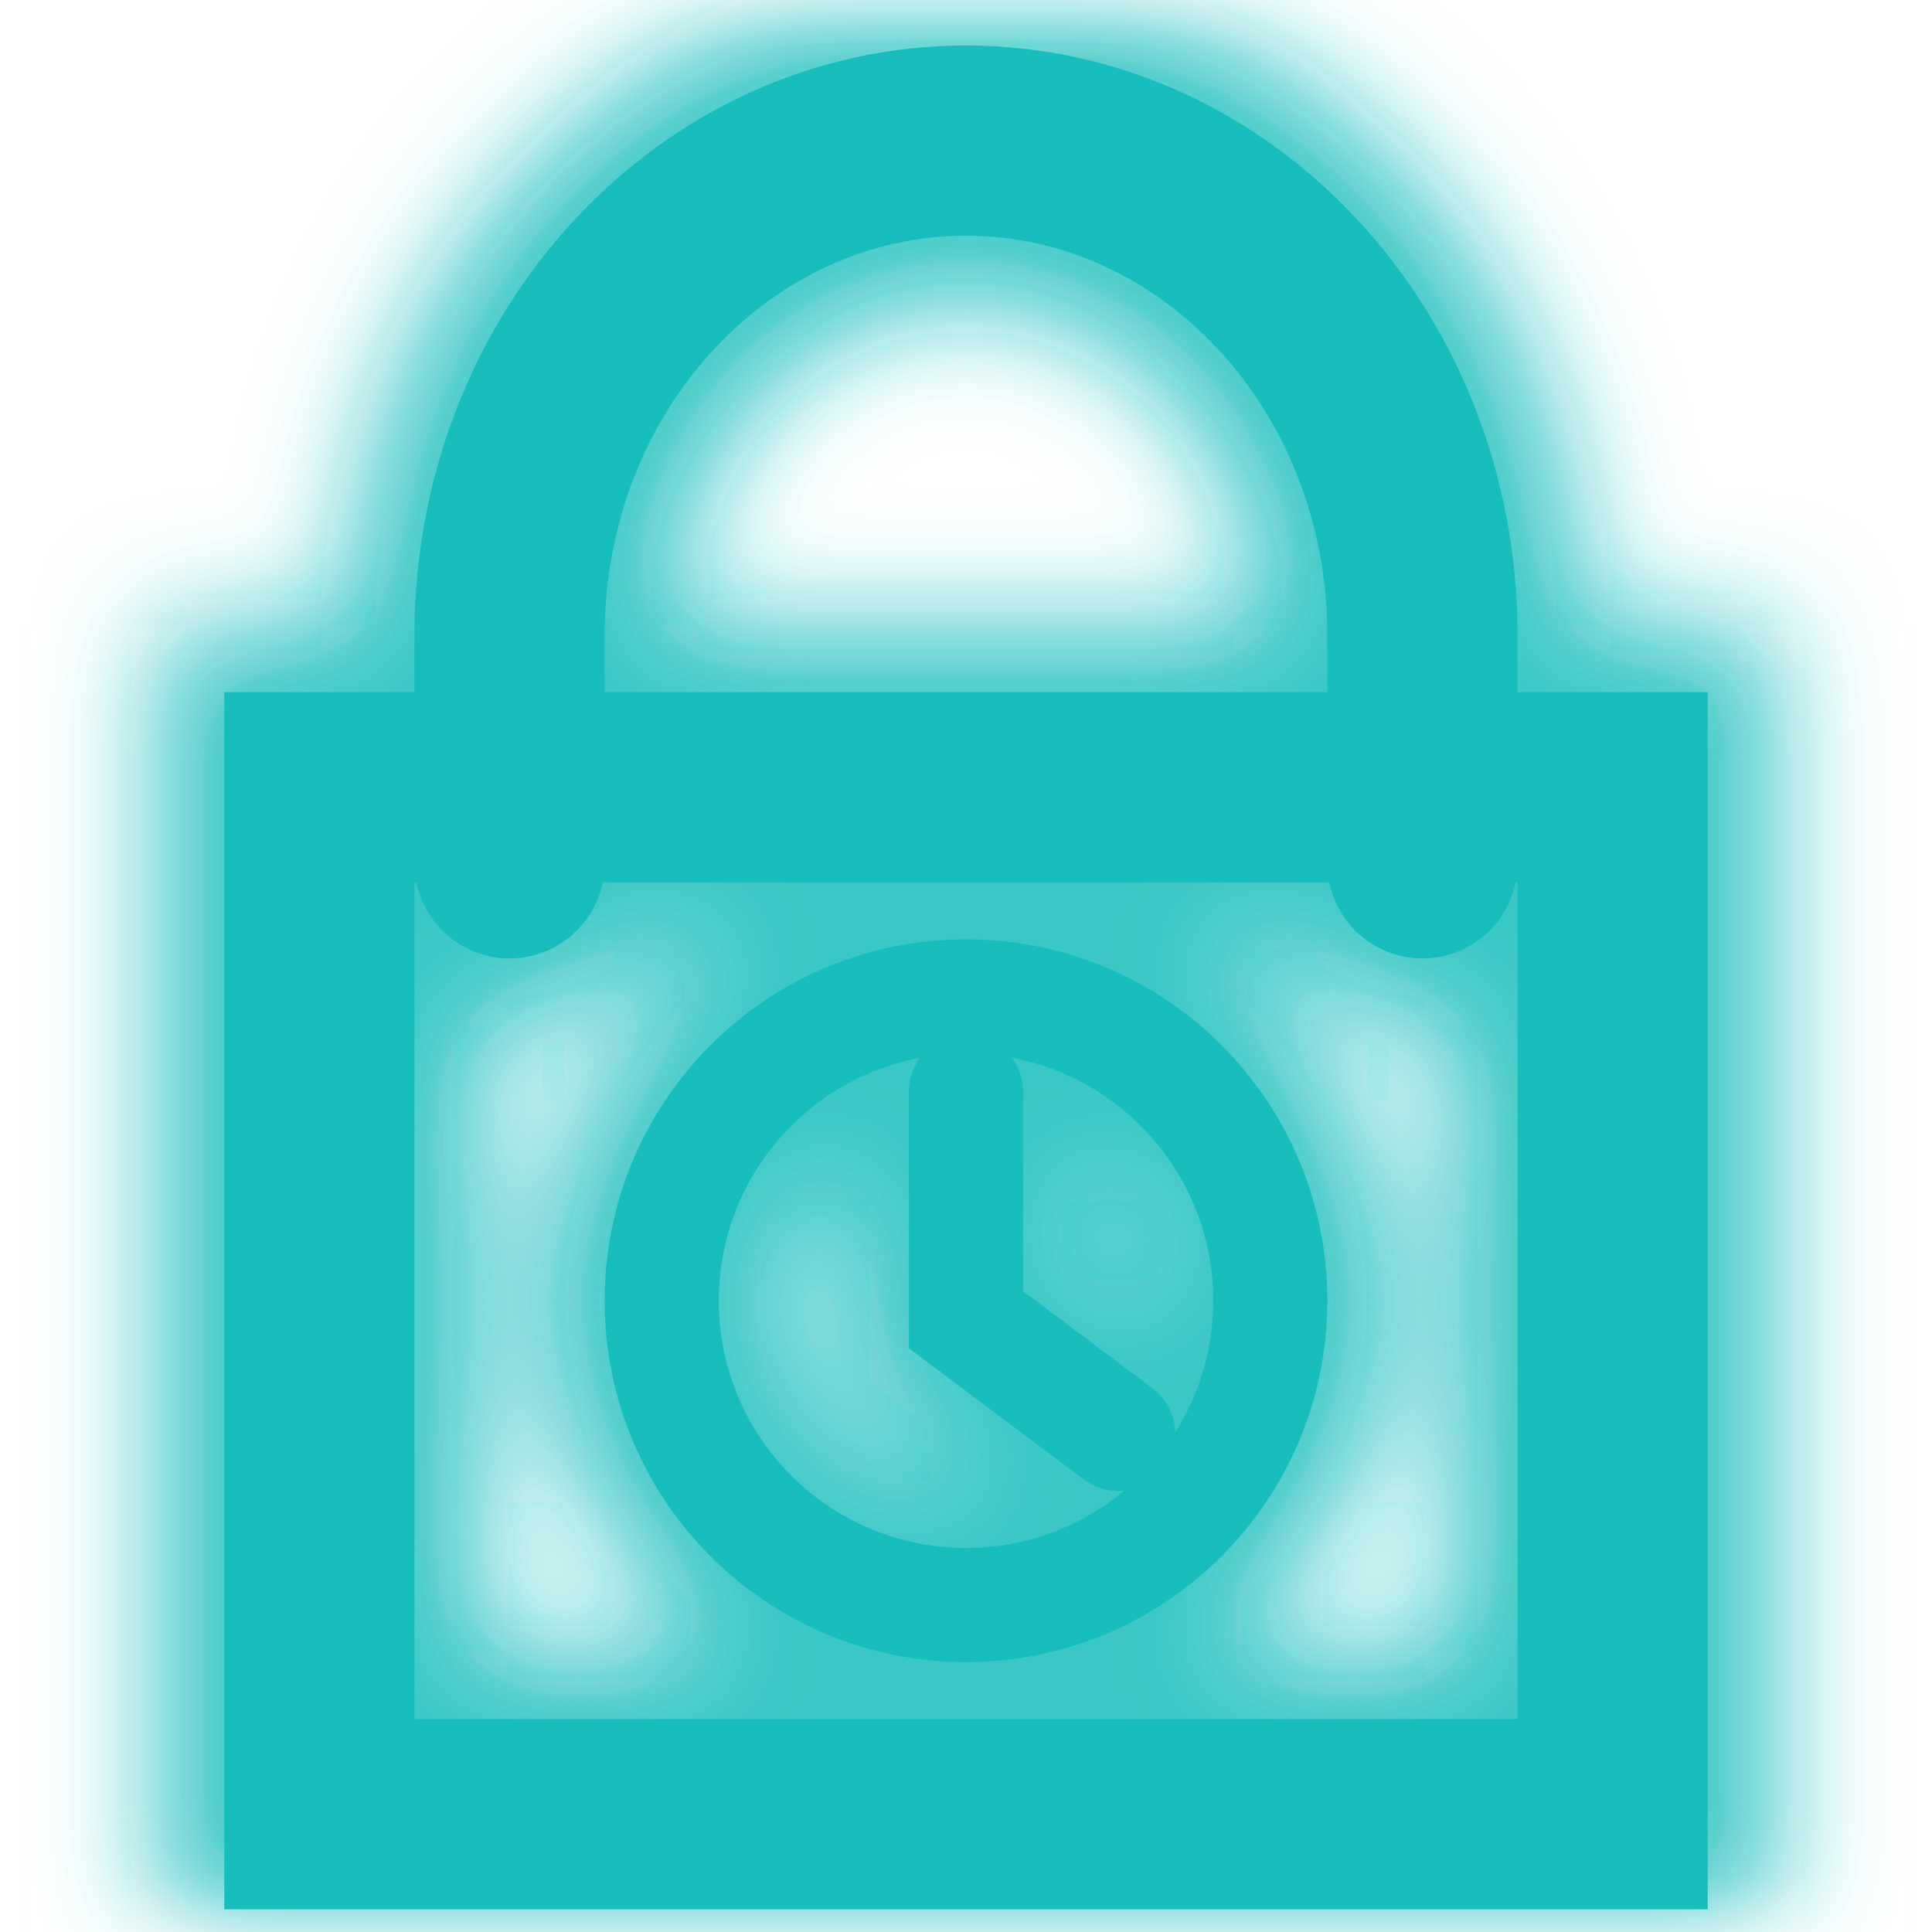
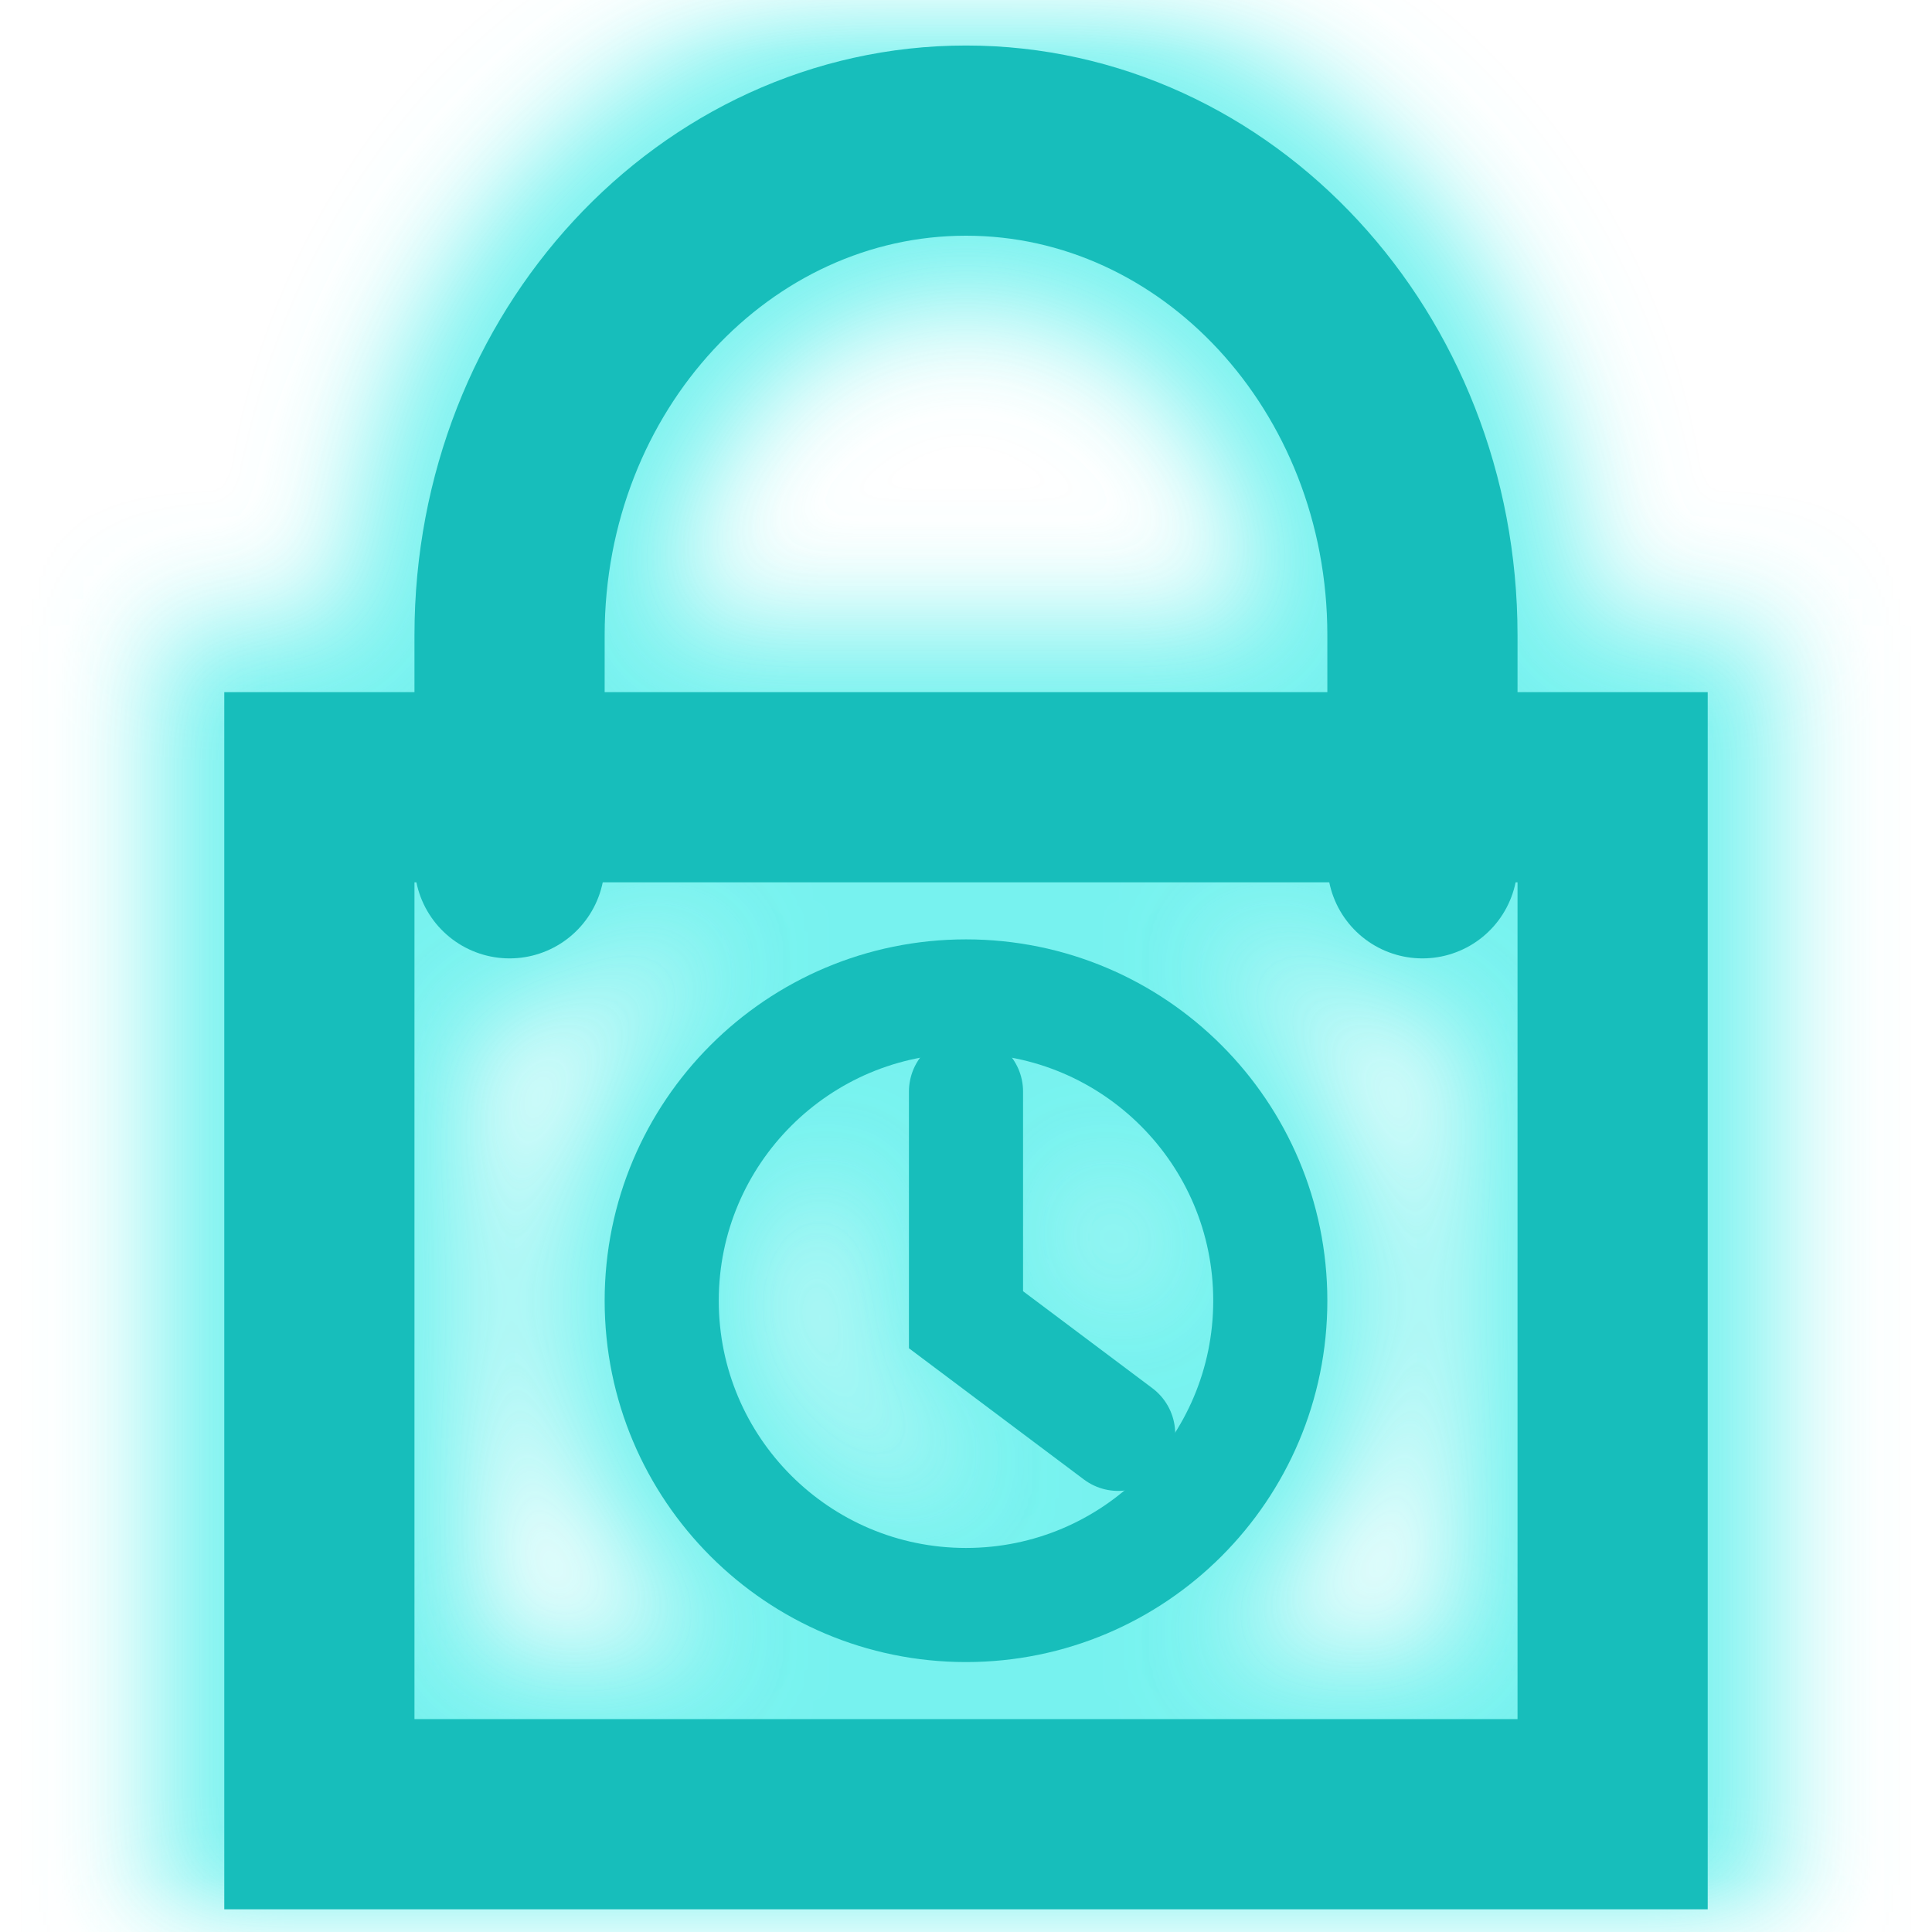
<svg xmlns="http://www.w3.org/2000/svg" viewBox="0 0 64 64" role="img" aria-labelledby="title">
  <defs>
    <filter id="glow" x="-45%" y="-45%" width="190%" height="190%">
      <feGaussianBlur stdDeviation="1.5" result="b" />
    </filter>
  </defs>
  <g transform="translate(32 32) scale(1.26) translate(-32 -32)">
    <g filter="url(#glow)" opacity="0.85">
      <g transform="translate(0 .3)">
-         <path d="M20 29v-6c0-7.2 5.4-13 12-13s12 5.8 12 13v6" fill="none" stroke="#17BEBB" stroke-width="8.5" stroke-linecap="round" />
-         <rect x="15" y="27" width="34" height="27" fill="none" stroke="#17BEBB" stroke-width="8.5" />
-         <circle cx="32" cy="40.5" r="8" fill="none" stroke="#17BEBB" stroke-width="6.5" />
-         <path d="M32 35v6l4 3" fill="none" stroke="#17BEBB" stroke-width="6.5" stroke-linecap="round" />
+         <path d="M20 29v-6c0-7.2 5.4-13 12-13s12 5.8 12 13v6" fill="none" stroke="#5FF0EC" stroke-width="8.5" stroke-linecap="round" />
+         <rect x="15" y="27" width="34" height="27" fill="none" stroke="#5FF0EC" stroke-width="8.5" />
+         <circle cx="32" cy="40.5" r="8" fill="none" stroke="#5FF0EC" stroke-width="6.5" />
+         <path d="M32 35v6l4 3" fill="none" stroke="#5FF0EC" stroke-width="6.5" stroke-linecap="round" />
      </g>
    </g>
    <g transform="translate(0 .3)">
      <path d="M20 29v-6c0-7.2 5.4-13 12-13s12 5.8 12 13v6" fill="none" stroke="#17BEBB" stroke-width="5" stroke-linecap="round" />
      <rect x="15" y="27" width="34" height="27" fill="none" stroke="#17BEBB" stroke-width="5" />
      <circle cx="32" cy="40.5" r="8" fill="none" stroke="#17BEBB" stroke-width="3" />
      <path d="M32 35v6l4 3" fill="none" stroke="#17BEBB" stroke-width="3" stroke-linecap="round" />
    </g>
  </g>
</svg>
